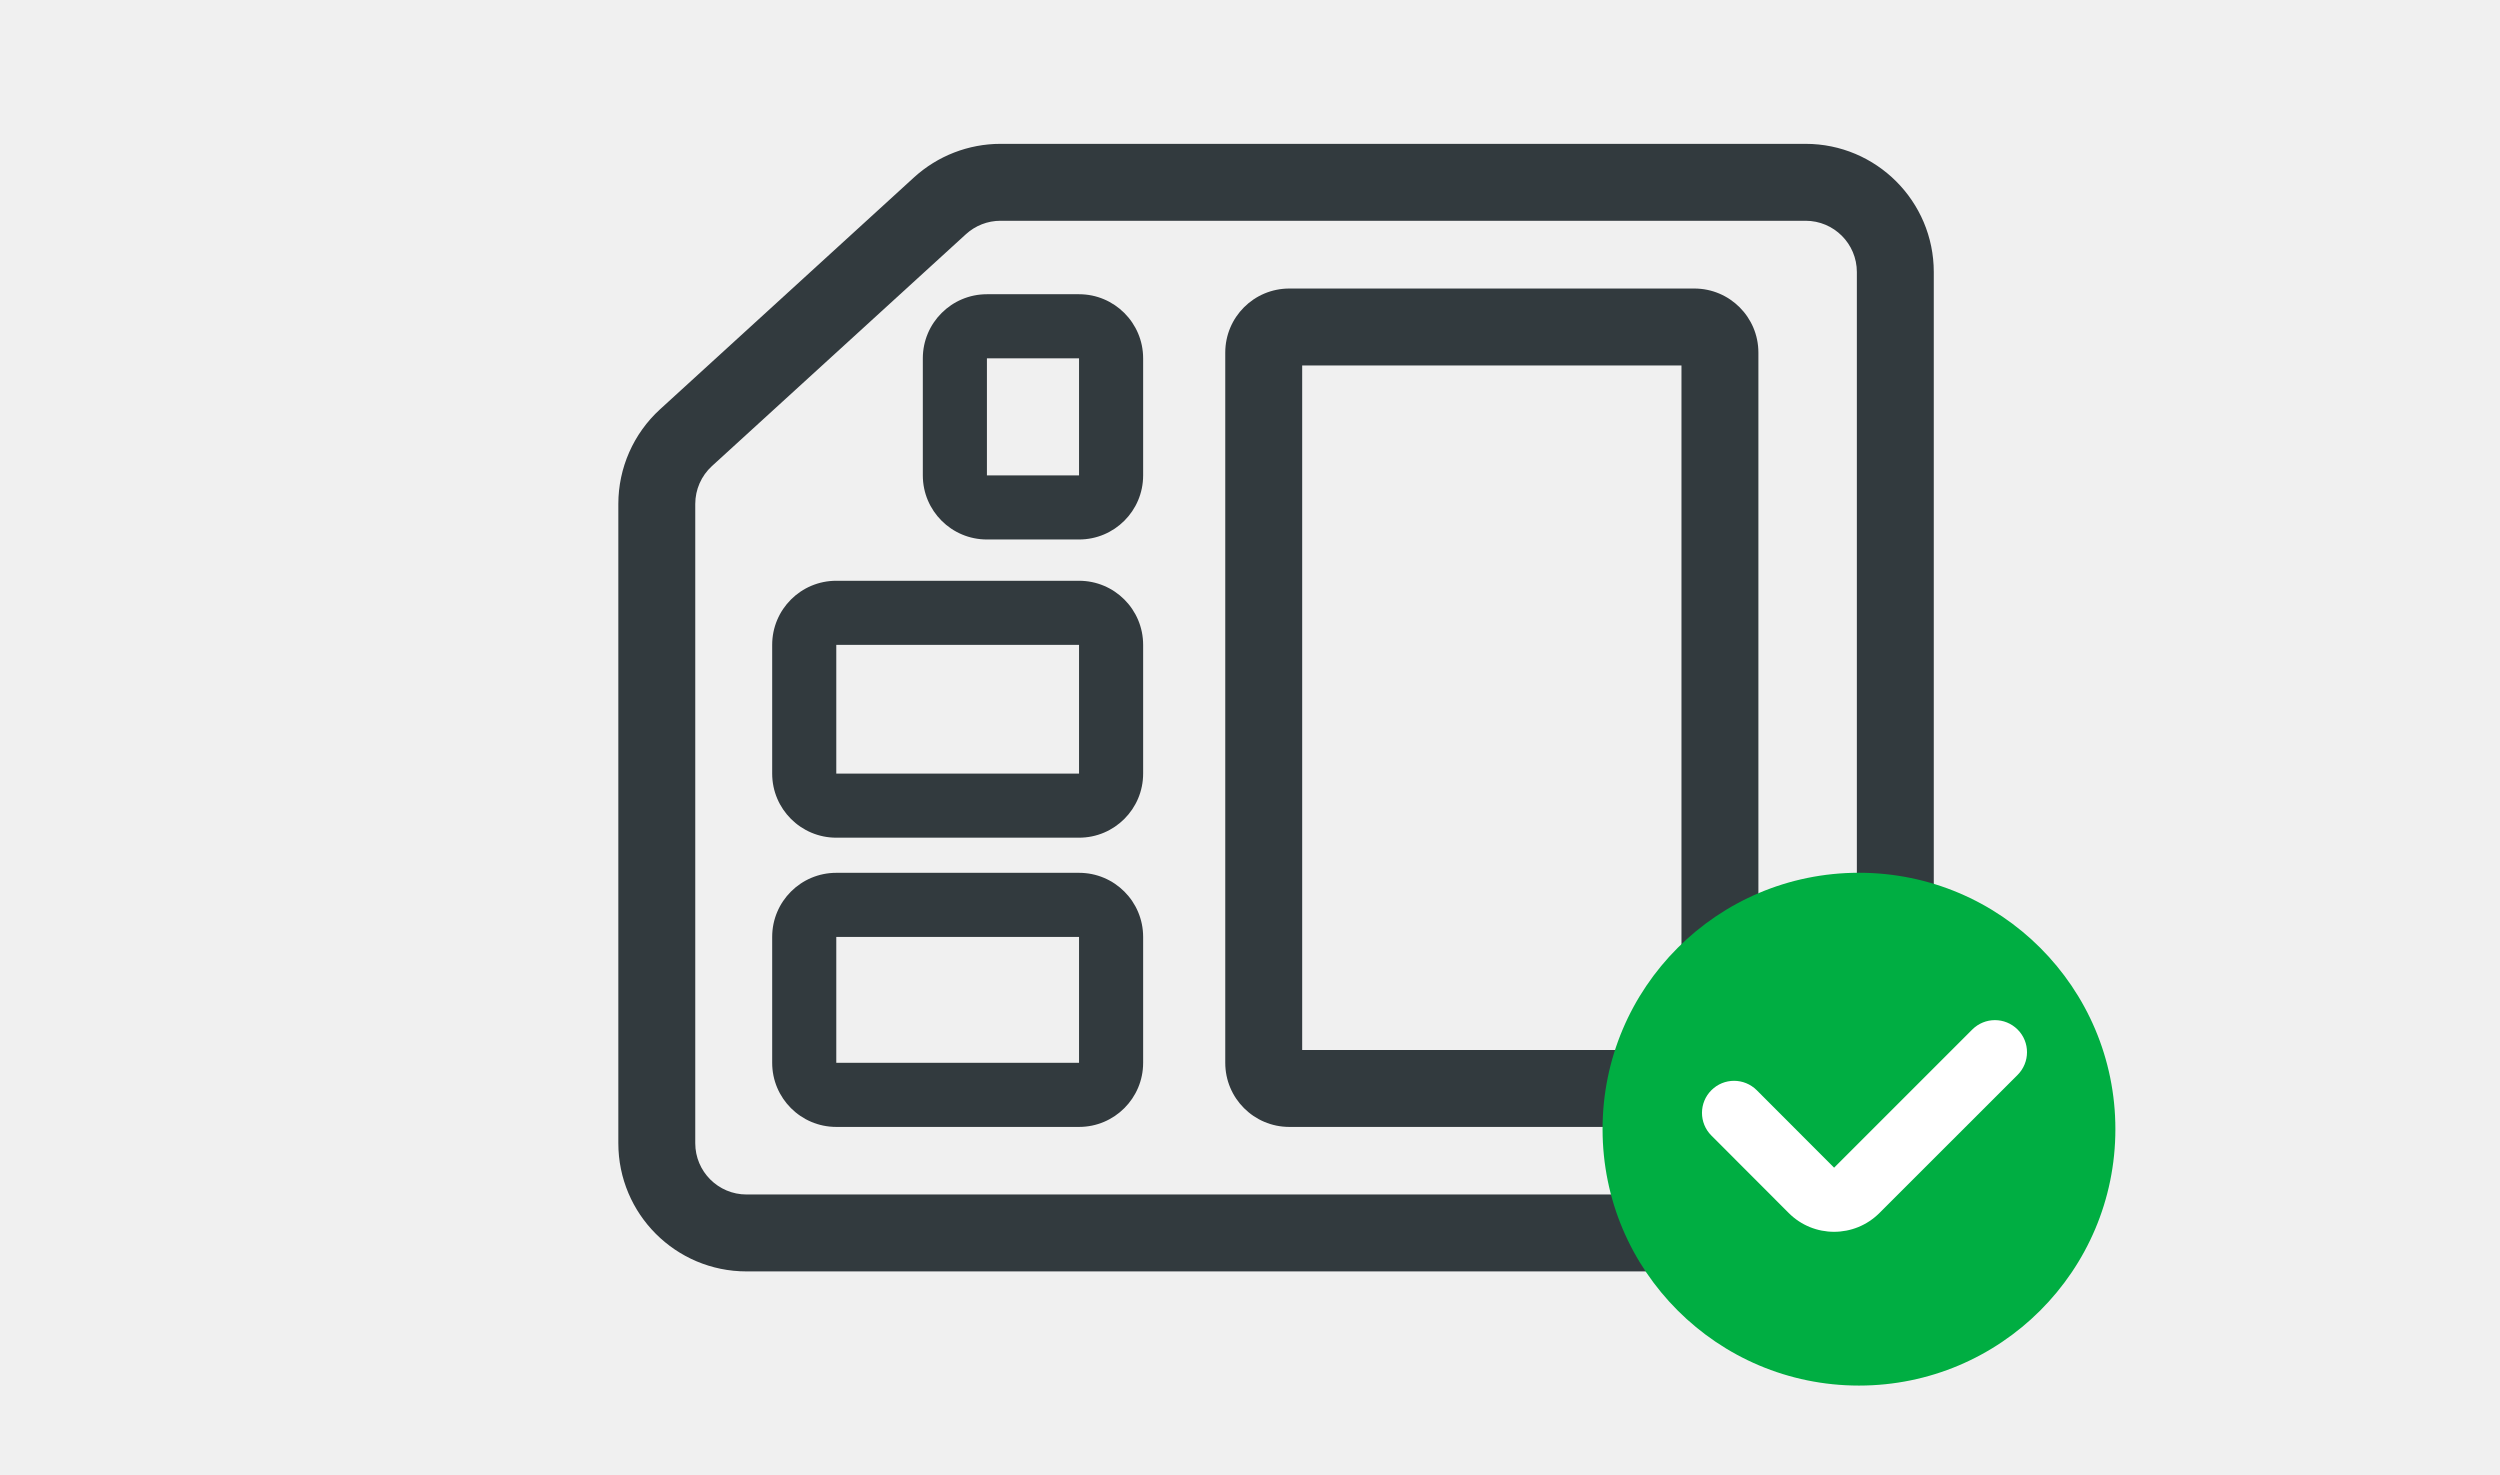
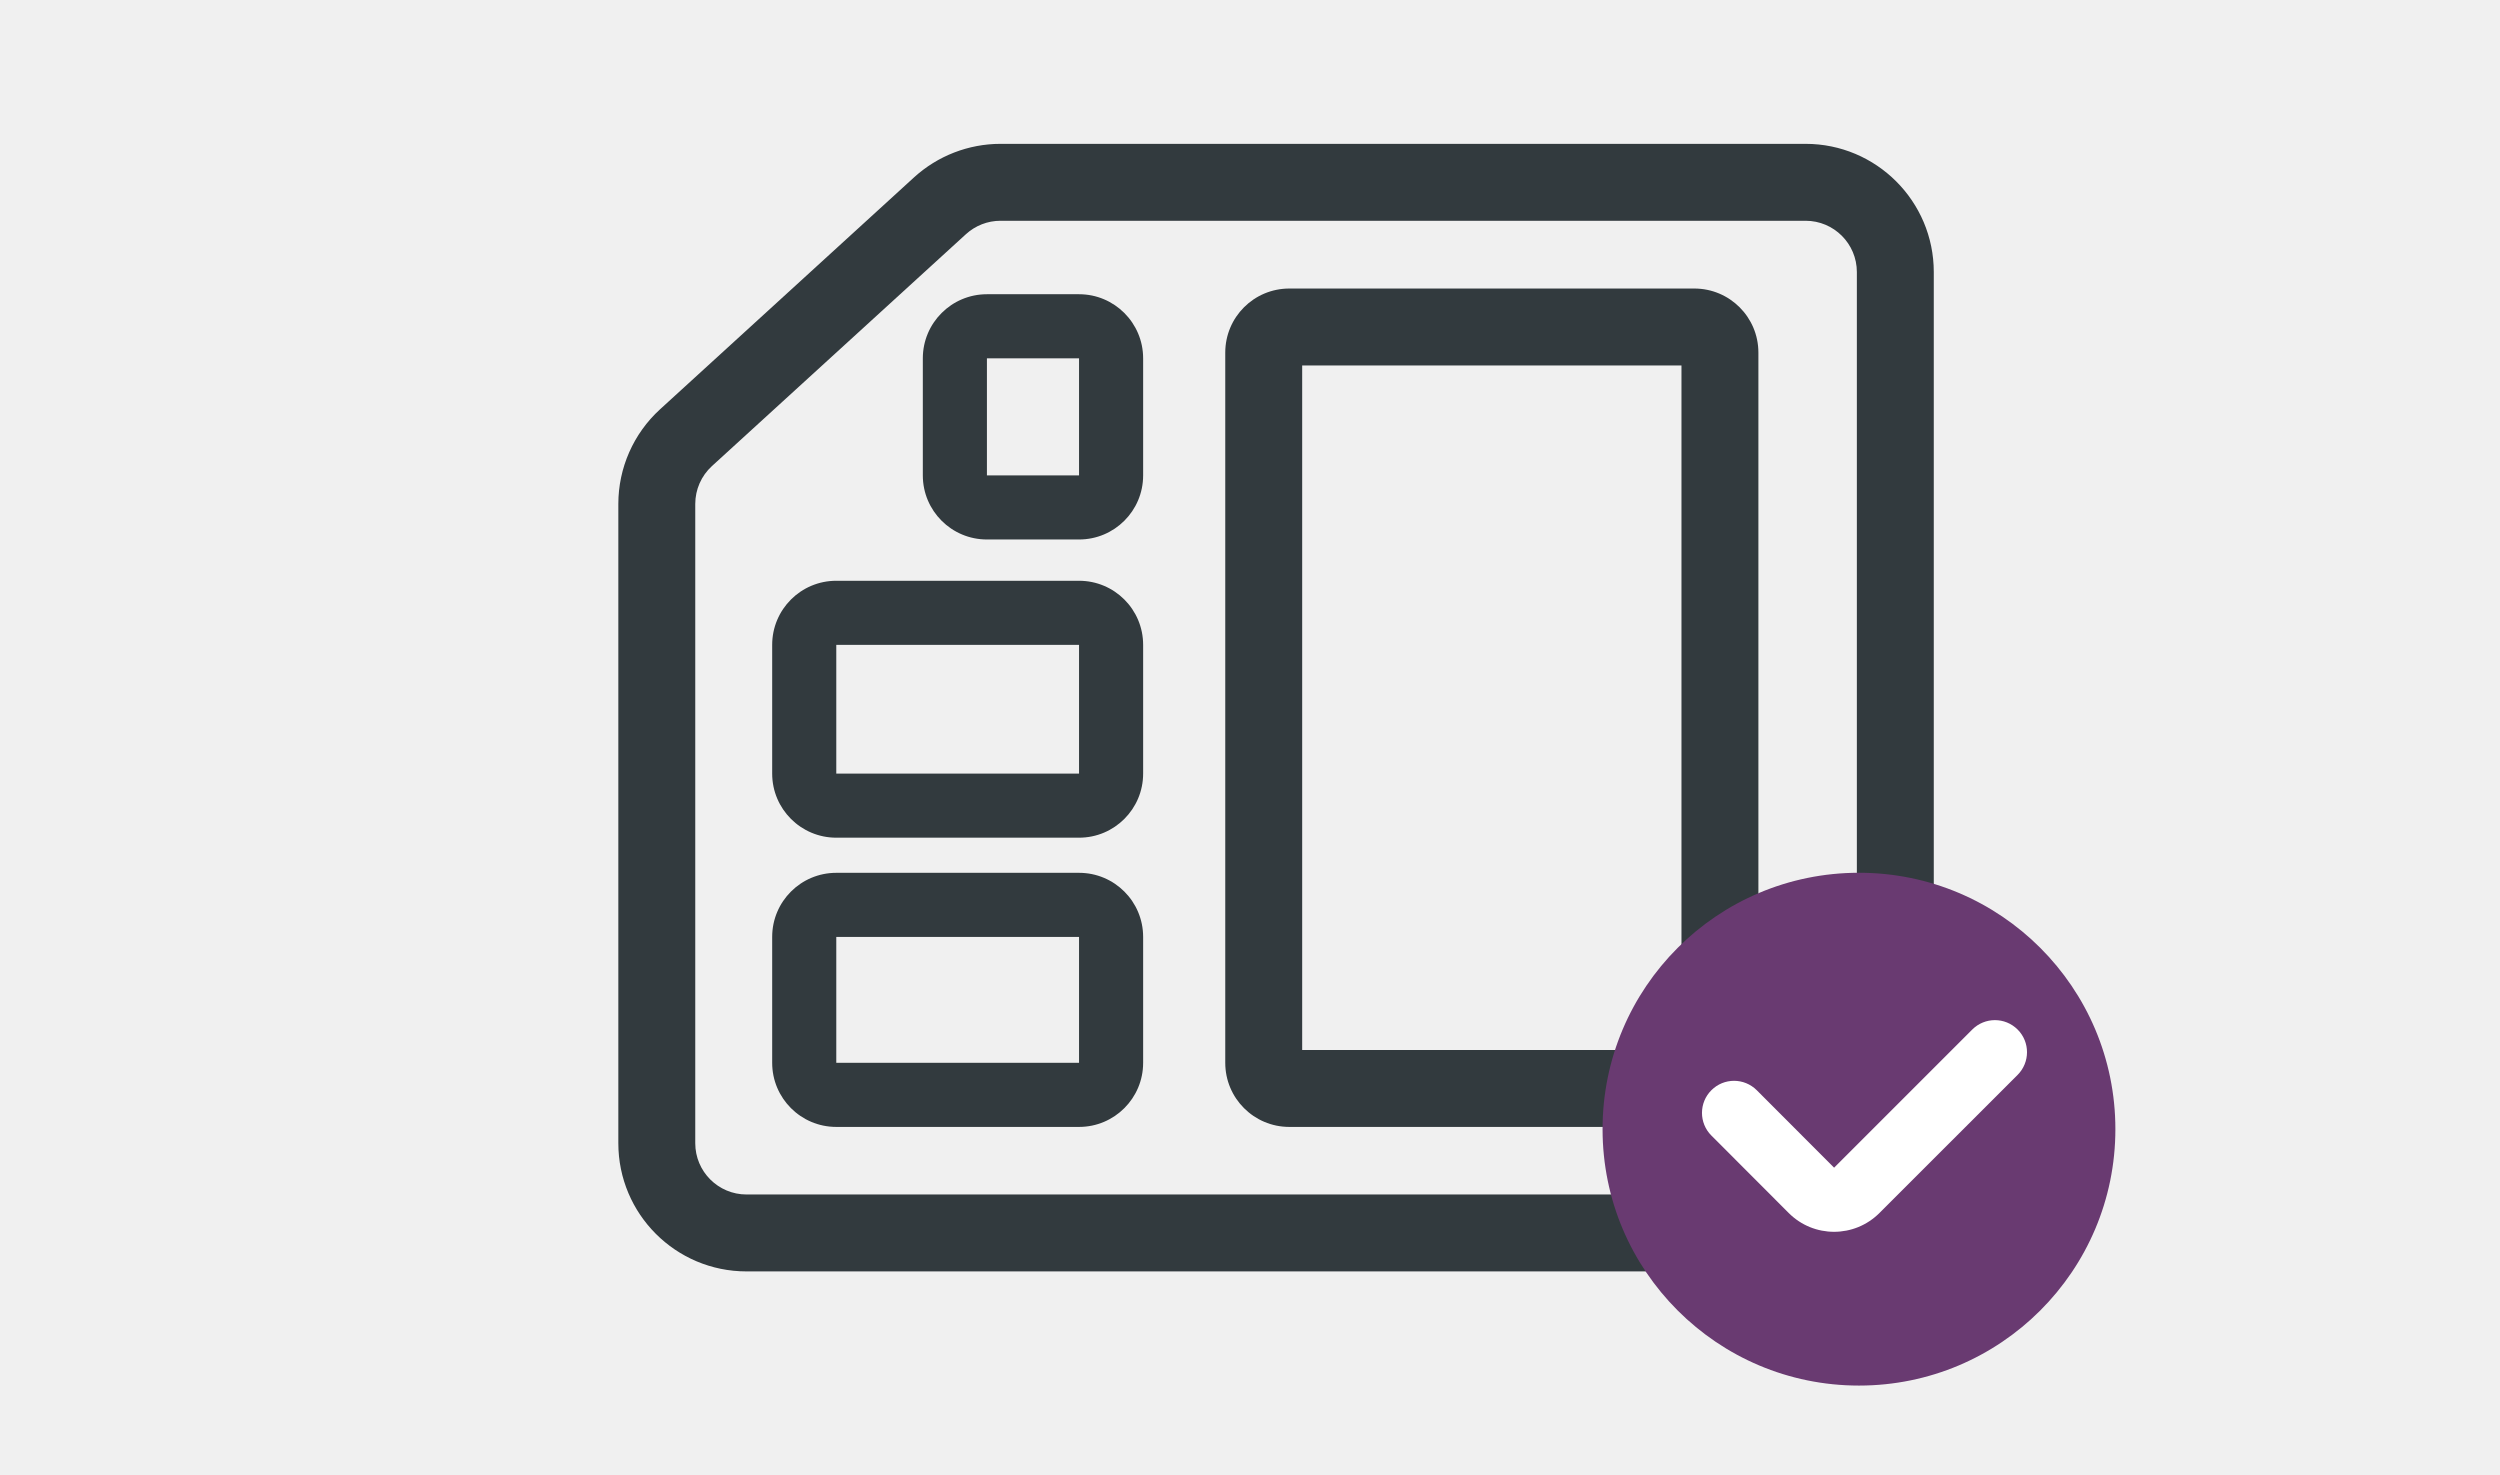
<svg xmlns="http://www.w3.org/2000/svg" width="39" height="23" viewBox="0 0 39 23" fill="none">
  <path fill-rule="evenodd" clip-rule="evenodd" d="M28.967 17.834L28.967 4.244C28.967 3.802 28.609 3.444 28.167 3.444L15.608 3.444C15.408 3.444 15.216 3.519 15.069 3.653L11.106 7.271C10.94 7.423 10.846 7.637 10.846 7.862L10.846 17.834C10.846 18.276 11.204 18.634 11.646 18.634L28.167 18.634C28.609 18.634 28.967 18.276 28.967 17.834ZM30.167 4.244L30.167 17.834C30.167 18.939 29.271 19.834 28.167 19.834L11.646 19.834C10.541 19.834 9.646 18.939 9.646 17.834L9.646 7.862C9.646 7.3 9.882 6.764 10.297 6.385L14.259 2.767C14.628 2.431 15.109 2.244 15.608 2.244L28.167 2.244C29.271 2.244 30.167 3.14 30.167 4.244Z" fill="#323A3E" />
  <path fill-rule="evenodd" clip-rule="evenodd" d="M13.046 14.616L13.046 16.58L16.833 16.58L16.833 14.616L13.046 14.616ZM12.046 16.58C12.046 17.132 12.494 17.58 13.046 17.58L16.833 17.58C17.385 17.58 17.833 17.132 17.833 16.58L17.833 14.616C17.833 14.063 17.385 13.616 16.833 13.616L13.046 13.616C12.494 13.616 12.046 14.063 12.046 14.616L12.046 16.58Z" fill="#323A3E" />
  <path fill-rule="evenodd" clip-rule="evenodd" d="M20.314 16.38L26.231 16.38L26.231 5.701L20.314 5.701L20.314 16.38ZM19.114 16.58C19.114 17.132 19.561 17.58 20.114 17.58L26.431 17.58C26.983 17.58 27.431 17.132 27.431 16.58L27.431 5.501C27.431 4.948 26.983 4.501 26.431 4.501L20.114 4.501C19.561 4.501 19.114 4.948 19.114 5.501L19.114 16.58Z" fill="#323A3E" />
  <path fill-rule="evenodd" clip-rule="evenodd" d="M13.046 10.06L13.046 12.068L16.833 12.068L16.833 10.06L13.046 10.06ZM12.046 12.068C12.046 12.62 12.494 13.068 13.046 13.068L16.833 13.068C17.385 13.068 17.833 12.62 17.833 12.068L17.833 10.06C17.833 9.507 17.385 9.06 16.833 9.06L13.046 9.06C12.494 9.06 12.046 9.507 12.046 10.06L12.046 12.068Z" fill="#323A3E" />
  <path fill-rule="evenodd" clip-rule="evenodd" d="M15.396 5.59L15.396 7.416L16.833 7.416L16.833 5.59L15.396 5.59ZM14.396 7.416C14.396 7.969 14.844 8.416 15.396 8.416L16.833 8.416C17.385 8.416 17.833 7.969 17.833 7.416L17.833 5.59C17.833 5.038 17.385 4.59 16.833 4.59L15.396 4.59C14.844 4.59 14.396 5.038 14.396 5.59L14.396 7.416Z" fill="#323A3E" />
-   <path d="M25 17.615C25 15.406 26.791 13.615 29 13.615V13.615C31.209 13.615 33 15.406 33 17.615V17.615C33 19.824 31.209 21.615 29 21.615V21.615C26.791 21.615 25 19.824 25 17.615V17.615Z" fill="#00AE42" />
+   <path d="M25 17.615C25 15.406 26.791 13.615 29 13.615V13.615C31.209 13.615 33 15.406 33 17.615V17.615C33 19.824 31.209 21.615 29 21.615V21.615C26.791 21.615 25 19.824 25 17.615V17.615Z" fill="#693A71" />
  <path fill-rule="evenodd" clip-rule="evenodd" d="M31.475 16.061C31.67 16.256 31.67 16.572 31.475 16.768L29.319 18.923C28.928 19.314 28.295 19.314 27.904 18.923L26.697 17.714C26.502 17.519 26.502 17.202 26.698 17.007C26.893 16.812 27.209 16.812 27.405 17.007L28.612 18.216L30.767 16.061C30.963 15.865 31.279 15.865 31.475 16.061Z" fill="white" />
</svg>
